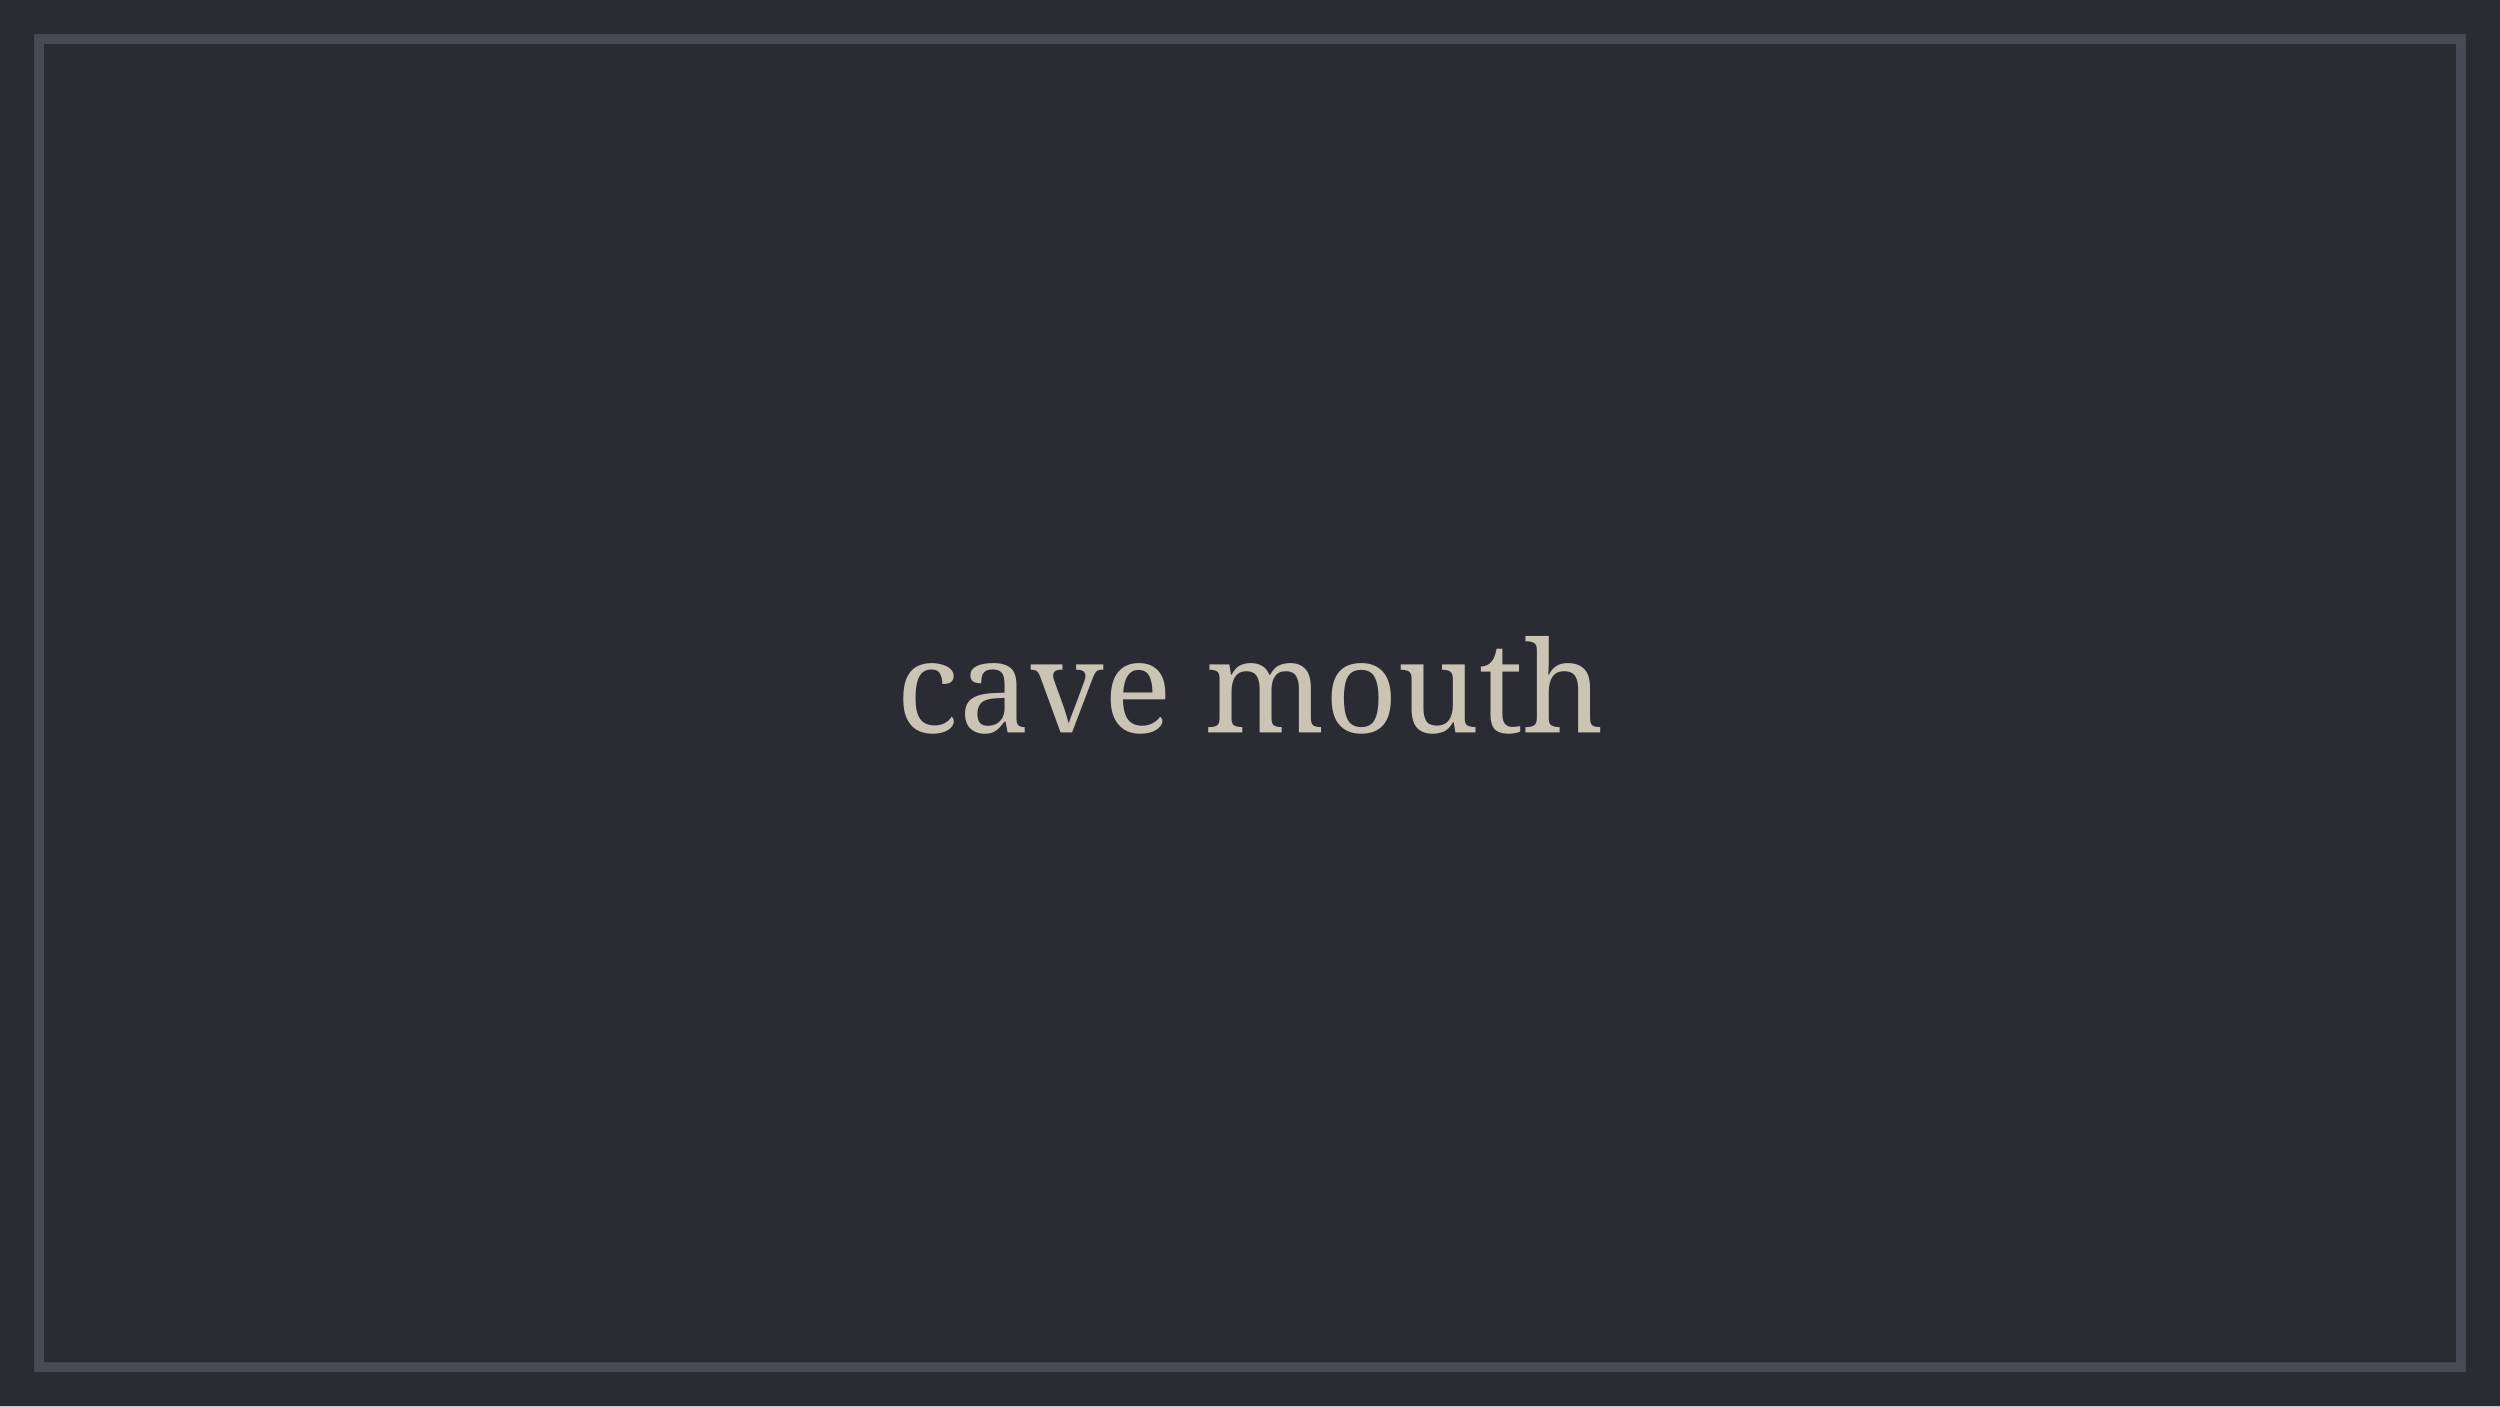
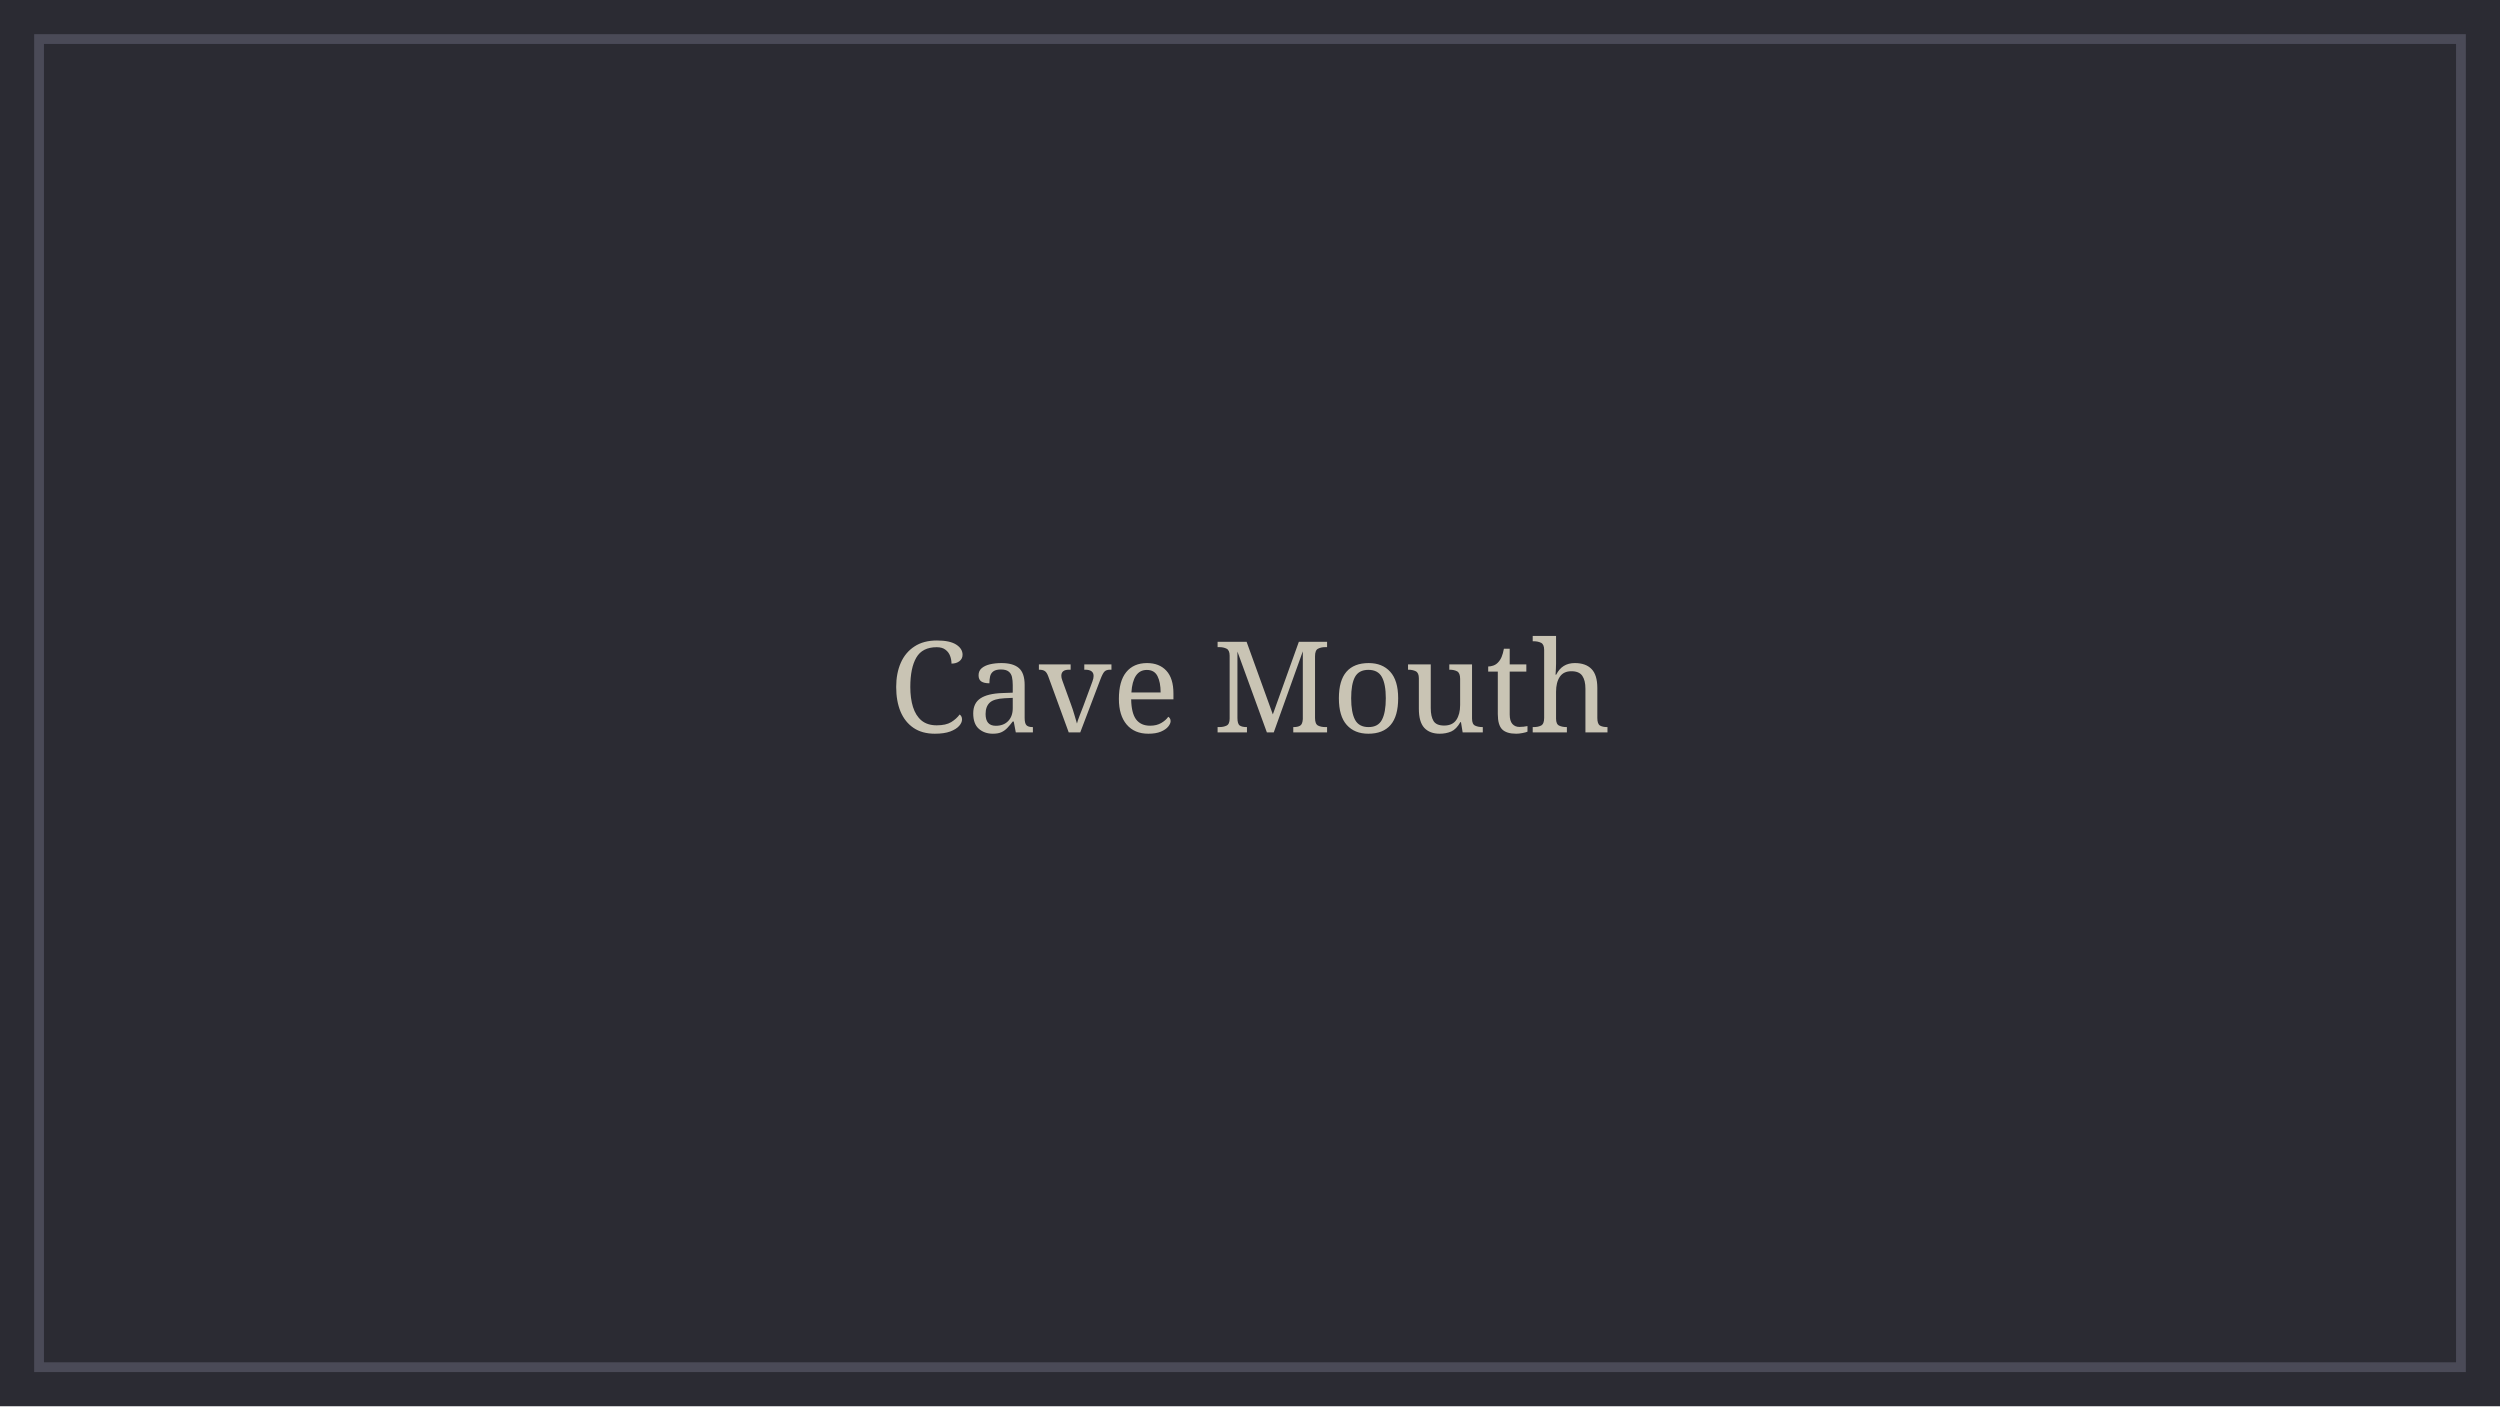
<svg xmlns="http://www.w3.org/2000/svg" viewBox="0 0 512 288" width="512" height="288" role="img">
  <rect width="512" height="288" fill="#2b2b33" />
  <rect x="8" y="8" width="496" height="272" fill="none" stroke="#4a4a57" stroke-width="2" />
-   <text x="256" y="150" font-family="Georgia, serif" font-size="26" fill="#c9c4b4" text-anchor="middle">cave mouth</text>
+   <text x="256" y="150" font-family="Georgia, serif" font-size="26" fill="#c9c4b4" text-anchor="middle">Cave Mouth</text>
</svg>
